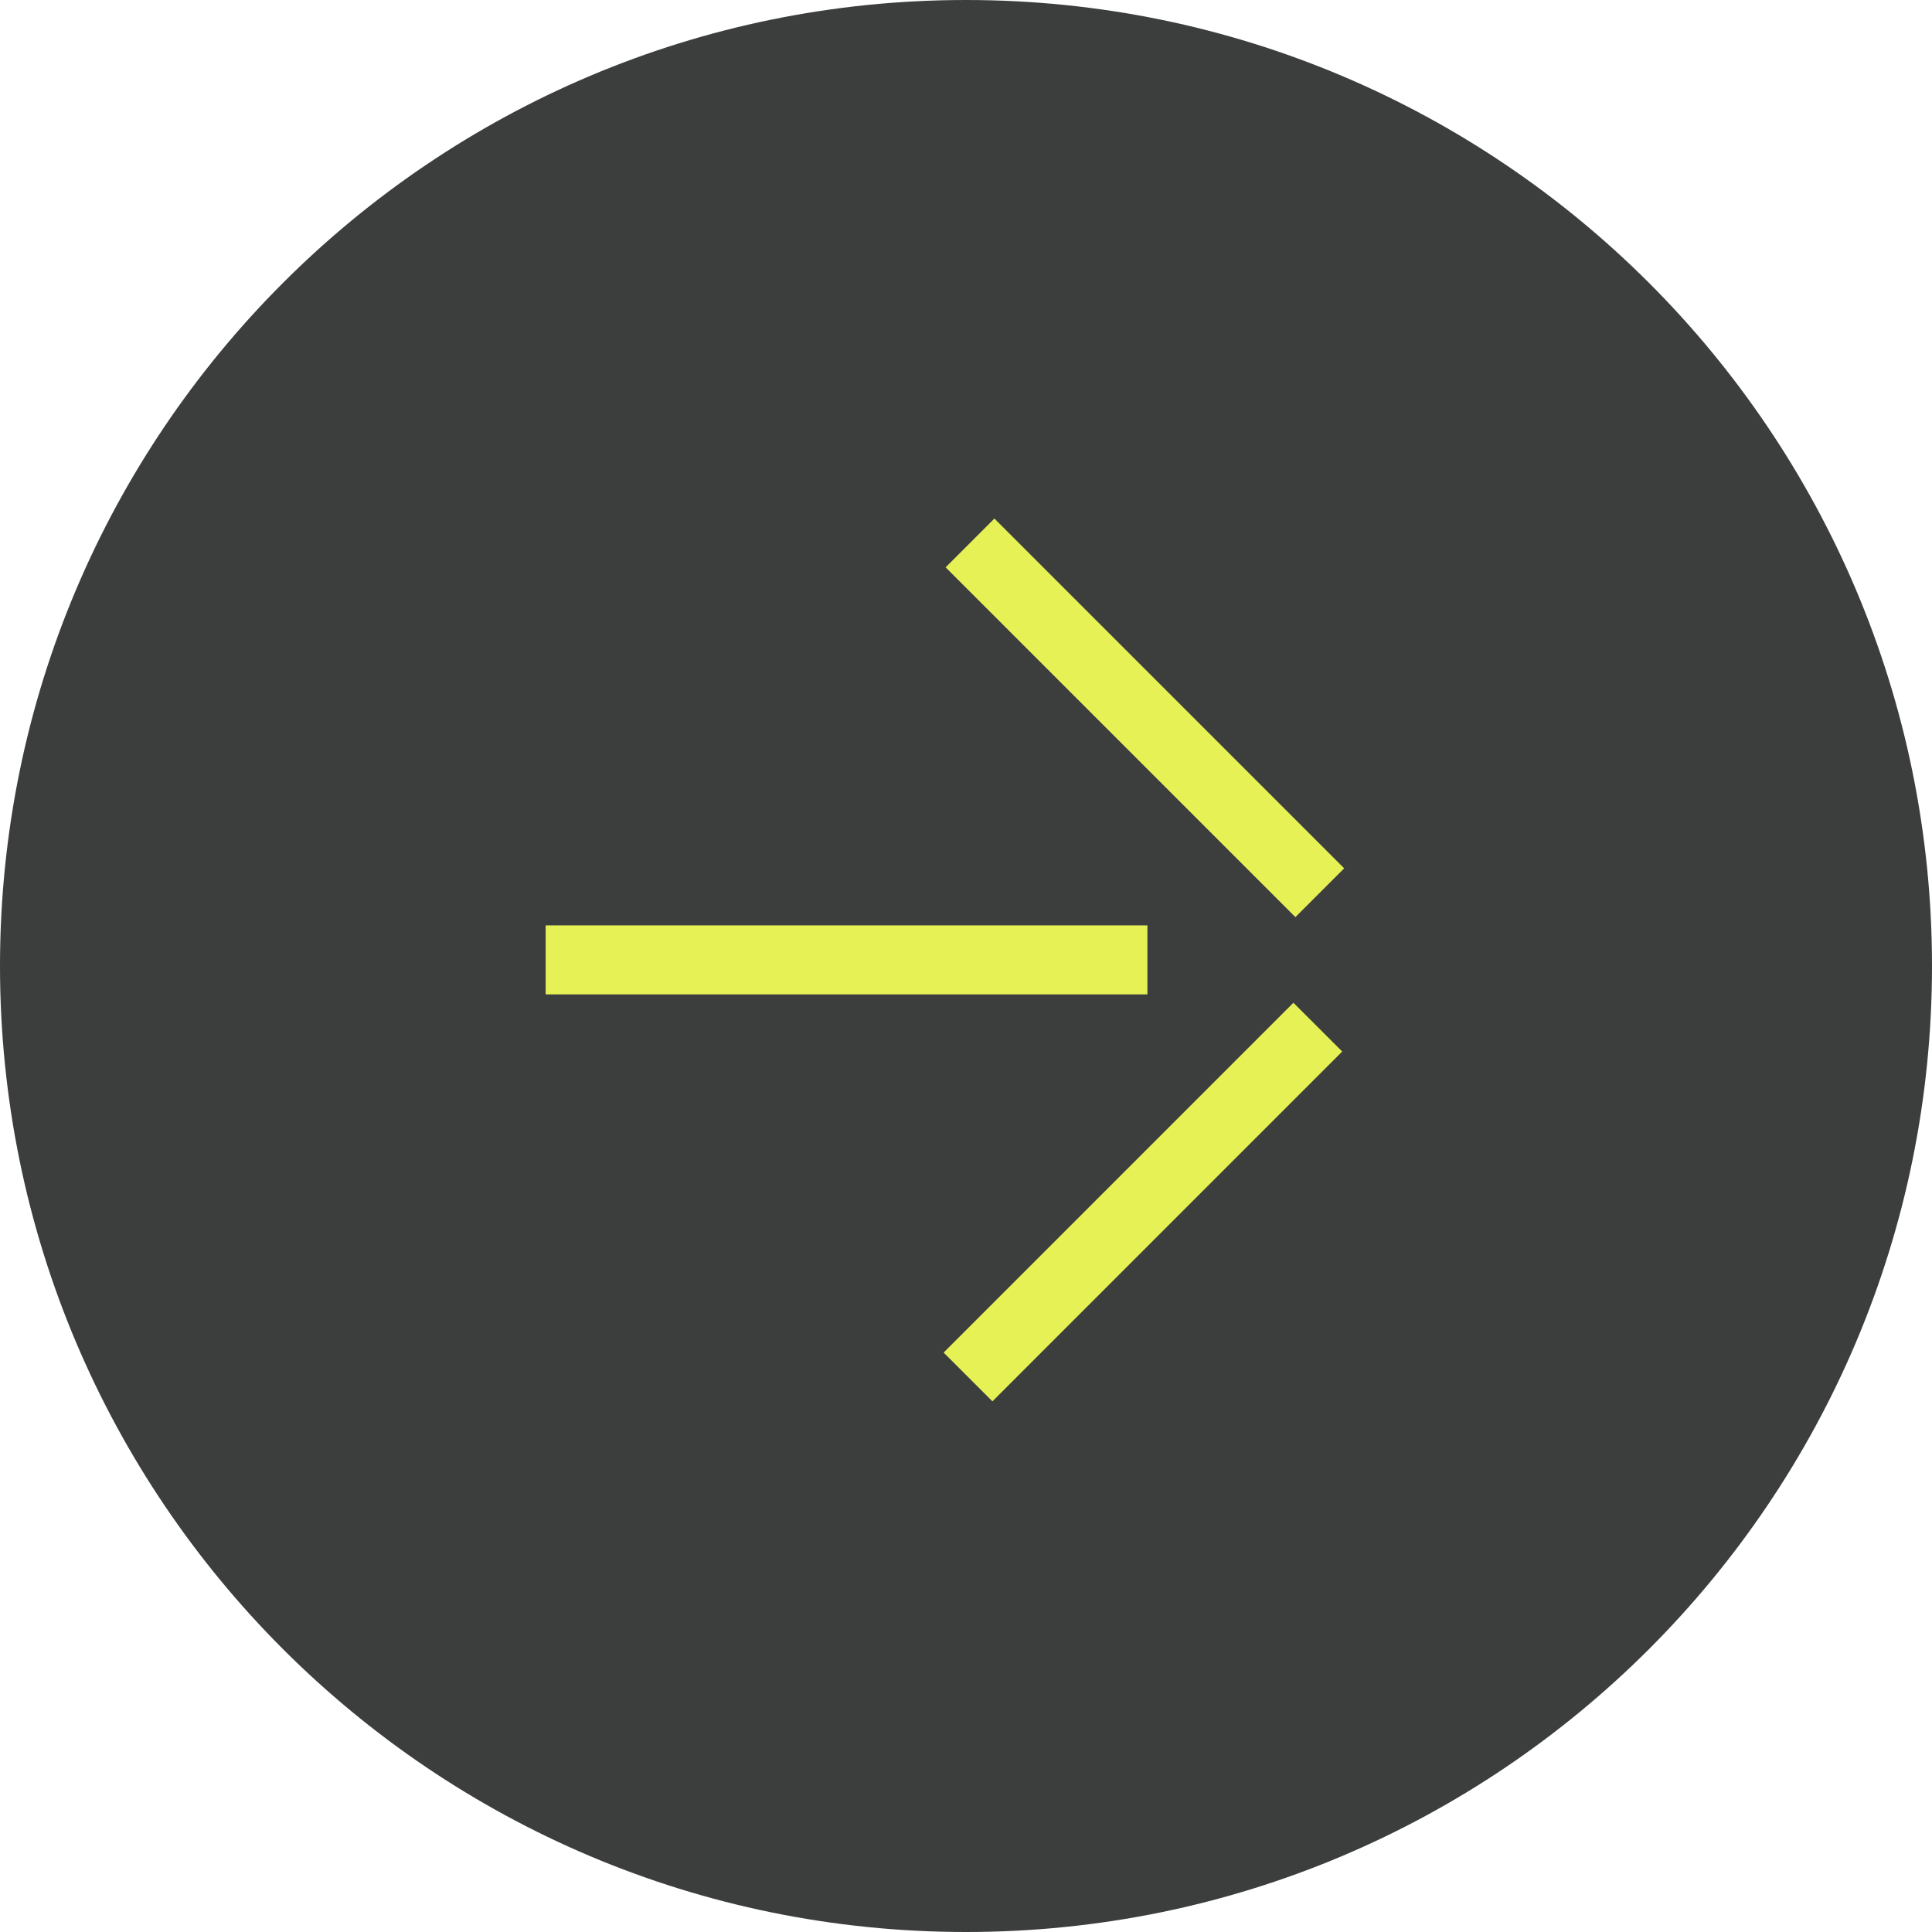
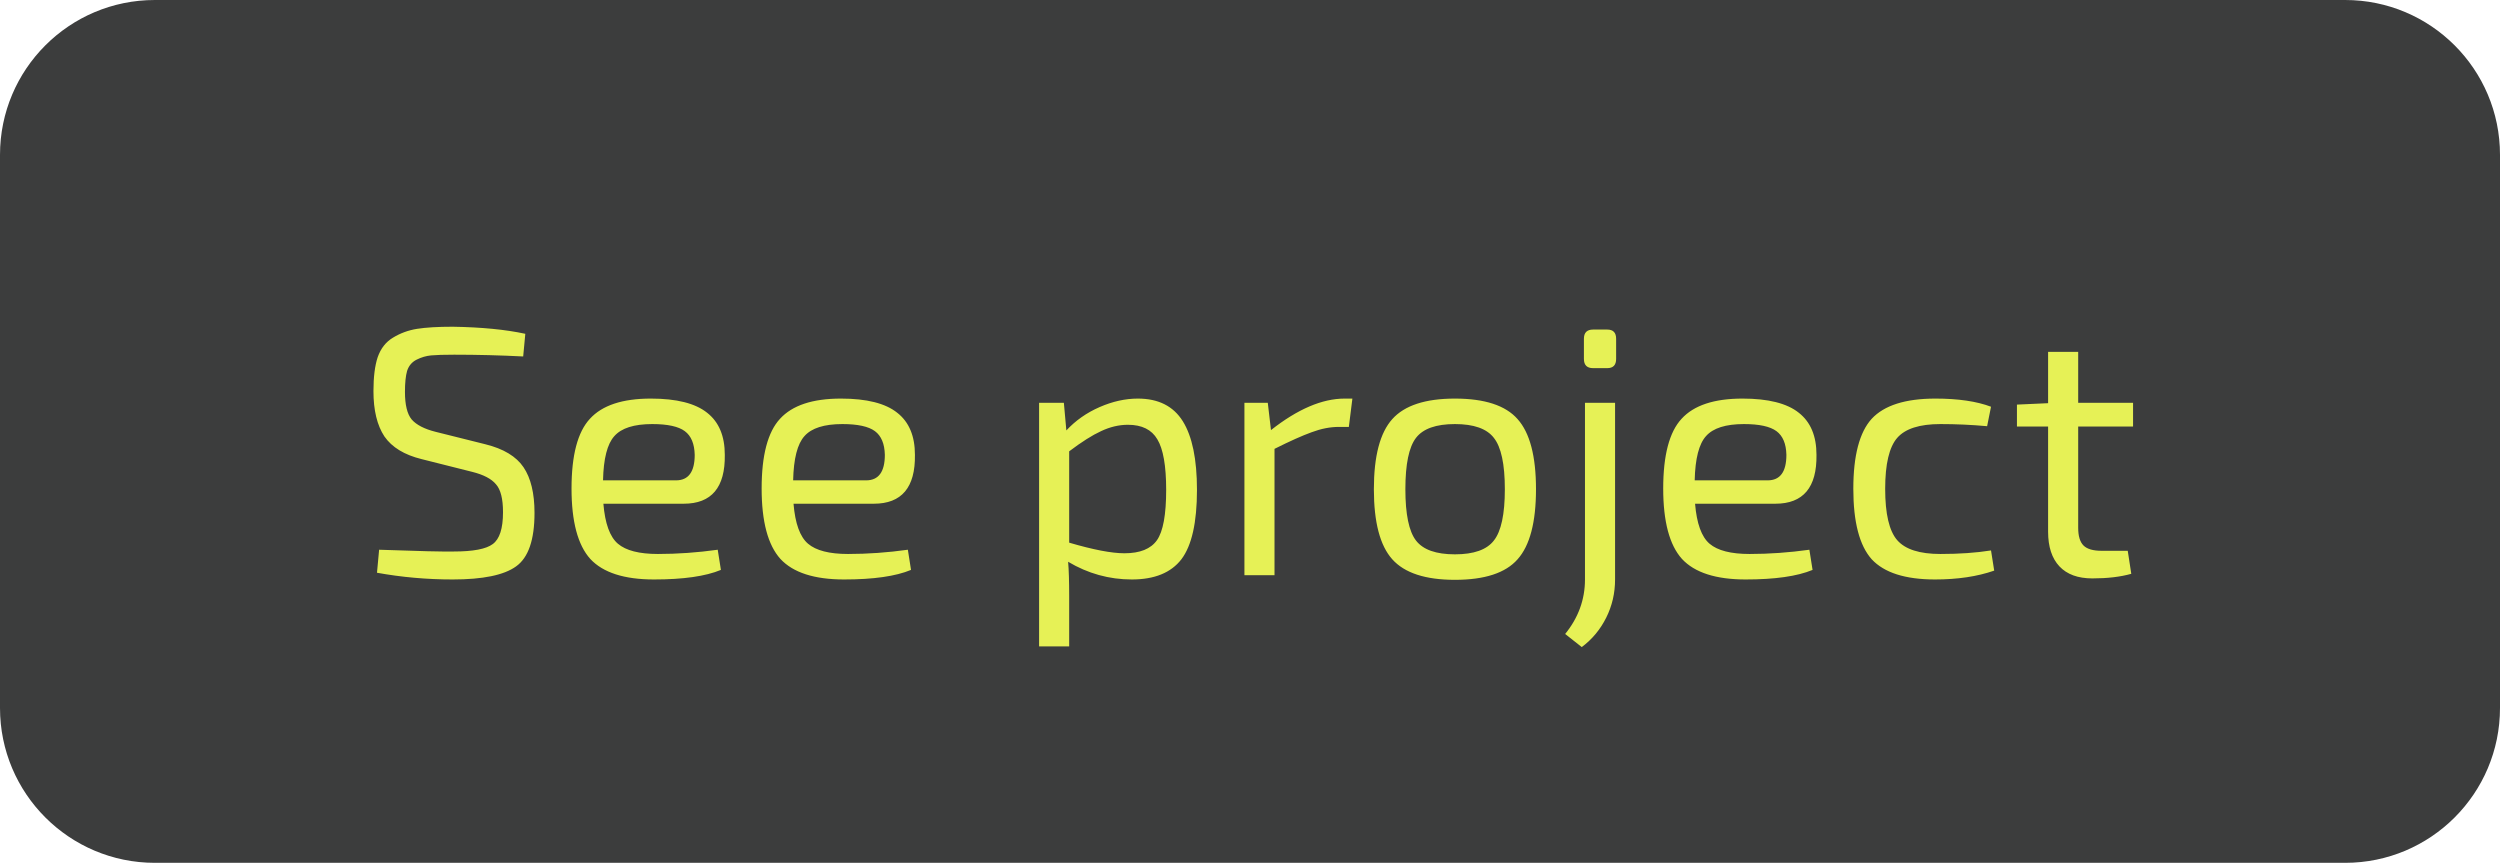
- <svg xmlns="http://www.w3.org/2000/svg" width="42" height="42" viewBox="0 0 42 42" fill="none">
-   <circle cx="21" cy="21" r="21" fill="#3C3D3D" />
-   <path d="M28.691 19.407L21.087 11.803" stroke="#E6F156" stroke-width="1.5" />
-   <path d="M21.044 29.934L28.648 22.329" stroke="#E6F156" stroke-width="1.5" />
-   <path d="M11.862 20.867L24.944 20.867" stroke="#E6F156" stroke-width="1.5" />
+ <svg xmlns="http://www.w3.org/2000/svg" width="113" height="39" viewBox="0 0 113 39" fill="none">
+   <rect width="113" height="39" rx="7" fill="#3C3D3D" />
+   <path d="M21.344 21.328L19.056 20.752C18.277 20.56 17.717 20.219 17.376 19.728C17.045 19.227 16.88 18.544 16.88 17.68C16.88 17.04 16.944 16.528 17.072 16.144C17.211 15.749 17.44 15.456 17.76 15.264C18.091 15.061 18.453 14.928 18.848 14.864C19.253 14.8 19.792 14.768 20.464 14.768C21.765 14.789 22.859 14.896 23.744 15.088L23.648 16.112C22.613 16.059 21.573 16.032 20.528 16.032C20.059 16.032 19.712 16.043 19.488 16.064C19.264 16.085 19.045 16.149 18.832 16.256C18.619 16.363 18.475 16.533 18.4 16.768C18.336 16.992 18.304 17.307 18.304 17.712C18.304 18.299 18.405 18.715 18.608 18.96C18.821 19.205 19.184 19.392 19.696 19.52L21.936 20.08C22.757 20.283 23.333 20.629 23.664 21.12C23.995 21.611 24.16 22.299 24.16 23.184C24.16 24.4 23.883 25.205 23.328 25.6C22.784 25.995 21.829 26.192 20.464 26.192C19.301 26.192 18.16 26.091 17.04 25.888L17.136 24.848C18.928 24.912 20.053 24.939 20.512 24.928C21.387 24.928 21.973 24.816 22.272 24.592C22.581 24.368 22.736 23.888 22.736 23.152C22.736 22.544 22.629 22.123 22.416 21.888C22.213 21.643 21.856 21.456 21.344 21.328ZM30.905 22.768H27.273C27.347 23.664 27.566 24.267 27.929 24.576C28.291 24.885 28.894 25.04 29.737 25.04C30.622 25.04 31.523 24.976 32.441 24.848L32.585 25.76C31.891 26.048 30.883 26.192 29.561 26.192C28.217 26.192 27.257 25.883 26.681 25.264C26.115 24.635 25.833 23.573 25.833 22.08C25.833 20.576 26.11 19.525 26.665 18.928C27.219 18.32 28.137 18.016 29.417 18.016C30.579 18.016 31.427 18.229 31.961 18.656C32.494 19.072 32.761 19.707 32.761 20.56C32.782 22.032 32.163 22.768 30.905 22.768ZM27.257 21.712H30.553C31.118 21.712 31.401 21.328 31.401 20.56C31.39 20.059 31.241 19.701 30.953 19.488C30.665 19.275 30.174 19.168 29.481 19.168C28.659 19.168 28.089 19.349 27.769 19.712C27.449 20.064 27.278 20.731 27.257 21.712ZM39.498 22.768H35.867C35.941 23.664 36.16 24.267 36.523 24.576C36.885 24.885 37.488 25.04 38.331 25.04C39.216 25.04 40.117 24.976 41.035 24.848L41.178 25.76C40.485 26.048 39.477 26.192 38.154 26.192C36.81 26.192 35.85 25.883 35.275 25.264C34.709 24.635 34.426 23.573 34.426 22.08C34.426 20.576 34.704 19.525 35.258 18.928C35.813 18.32 36.73 18.016 38.011 18.016C39.173 18.016 40.021 18.229 40.554 18.656C41.088 19.072 41.355 19.707 41.355 20.56C41.376 22.032 40.757 22.768 39.498 22.768ZM35.85 21.712H39.147C39.712 21.712 39.995 21.328 39.995 20.56C39.984 20.059 39.834 19.701 39.547 19.488C39.258 19.275 38.768 19.168 38.075 19.168C37.253 19.168 36.682 19.349 36.362 19.712C36.042 20.064 35.872 20.731 35.85 21.712ZM48.087 18.208L48.199 19.456C48.615 19.008 49.116 18.656 49.703 18.4C50.289 18.144 50.865 18.016 51.431 18.016C52.359 18.016 53.036 18.357 53.463 19.04C53.889 19.723 54.103 20.757 54.103 22.144C54.103 23.616 53.868 24.661 53.399 25.28C52.929 25.888 52.183 26.192 51.159 26.192C50.135 26.192 49.175 25.925 48.279 25.392C48.311 25.755 48.327 26.277 48.327 26.96V29.216H46.967V18.208H48.087ZM48.327 20.4V24.528C49.415 24.848 50.247 25.008 50.823 25.008C51.527 25.008 52.017 24.811 52.295 24.416C52.572 24.021 52.711 23.264 52.711 22.144C52.711 21.056 52.577 20.293 52.311 19.856C52.055 19.419 51.612 19.2 50.983 19.2C50.577 19.2 50.172 19.296 49.767 19.488C49.372 19.669 48.892 19.973 48.327 20.4ZM61.128 18.016L60.968 19.296H60.52C60.125 19.296 59.715 19.376 59.288 19.536C58.872 19.685 58.312 19.936 57.608 20.288V26H56.248V18.208H57.304L57.448 19.44C58.653 18.491 59.763 18.016 60.776 18.016H61.128ZM65.763 18.016C67.107 18.016 68.051 18.325 68.595 18.944C69.149 19.563 69.427 20.619 69.427 22.112C69.427 23.605 69.149 24.661 68.595 25.28C68.051 25.899 67.107 26.208 65.763 26.208C64.429 26.208 63.485 25.899 62.931 25.28C62.376 24.661 62.099 23.605 62.099 22.112C62.099 20.619 62.376 19.563 62.931 18.944C63.485 18.325 64.429 18.016 65.763 18.016ZM67.523 19.792C67.203 19.376 66.616 19.168 65.763 19.168C64.909 19.168 64.323 19.376 64.003 19.792C63.683 20.208 63.523 20.981 63.523 22.112C63.523 23.243 63.683 24.016 64.003 24.432C64.323 24.848 64.909 25.056 65.763 25.056C66.616 25.056 67.203 24.848 67.523 24.432C67.853 24.016 68.019 23.243 68.019 22.112C68.019 20.981 67.853 20.208 67.523 19.792ZM72.008 14.896H72.648C72.915 14.896 73.049 15.035 73.049 15.312V16.224C73.049 16.501 72.915 16.64 72.648 16.64H72.008C71.731 16.64 71.593 16.501 71.593 16.224V15.312C71.593 15.035 71.731 14.896 72.008 14.896ZM73.001 18.208V26.192C73.001 26.811 72.867 27.387 72.6 27.92C72.334 28.453 71.966 28.896 71.496 29.248L70.745 28.656C71.342 27.92 71.641 27.099 71.641 26.192V18.208H73.001ZM80.249 22.768H76.617C76.691 23.664 76.91 24.267 77.272 24.576C77.635 24.885 78.238 25.04 79.081 25.04C79.966 25.04 80.867 24.976 81.784 24.848L81.928 25.76C81.235 26.048 80.227 26.192 78.904 26.192C77.561 26.192 76.6 25.883 76.025 25.264C75.459 24.635 75.177 23.573 75.177 22.08C75.177 20.576 75.454 19.525 76.008 18.928C76.563 18.32 77.481 18.016 78.76 18.016C79.923 18.016 80.771 18.229 81.305 18.656C81.838 19.072 82.105 19.707 82.105 20.56C82.126 22.032 81.507 22.768 80.249 22.768ZM76.6 21.712H79.897C80.462 21.712 80.745 21.328 80.745 20.56C80.734 20.059 80.585 19.701 80.296 19.488C80.008 19.275 79.518 19.168 78.825 19.168C78.003 19.168 77.433 19.349 77.112 19.712C76.793 20.064 76.622 20.731 76.6 21.712ZM89.994 24.88L90.138 25.792C89.37 26.059 88.48 26.192 87.466 26.192C86.122 26.192 85.168 25.888 84.602 25.28C84.048 24.661 83.77 23.6 83.77 22.096C83.77 20.592 84.048 19.536 84.602 18.928C85.168 18.32 86.128 18.016 87.482 18.016C88.506 18.016 89.344 18.139 89.994 18.384L89.818 19.264C89.114 19.2 88.41 19.168 87.706 19.168C86.768 19.168 86.117 19.376 85.754 19.792C85.392 20.208 85.21 20.976 85.21 22.096C85.21 23.227 85.392 24 85.754 24.416C86.117 24.832 86.768 25.04 87.706 25.04C88.56 25.04 89.322 24.987 89.994 24.88ZM93.934 19.28V23.856C93.934 24.229 94.014 24.496 94.174 24.656C94.334 24.816 94.606 24.896 94.99 24.896H96.174L96.334 25.936C95.844 26.075 95.257 26.144 94.574 26.144C93.924 26.144 93.428 25.963 93.086 25.6C92.745 25.237 92.574 24.715 92.574 24.032V19.28H91.166V18.288L92.574 18.224V15.904H93.934V18.208H96.414V19.28H93.934Z" fill="#E6F156" />
</svg>
